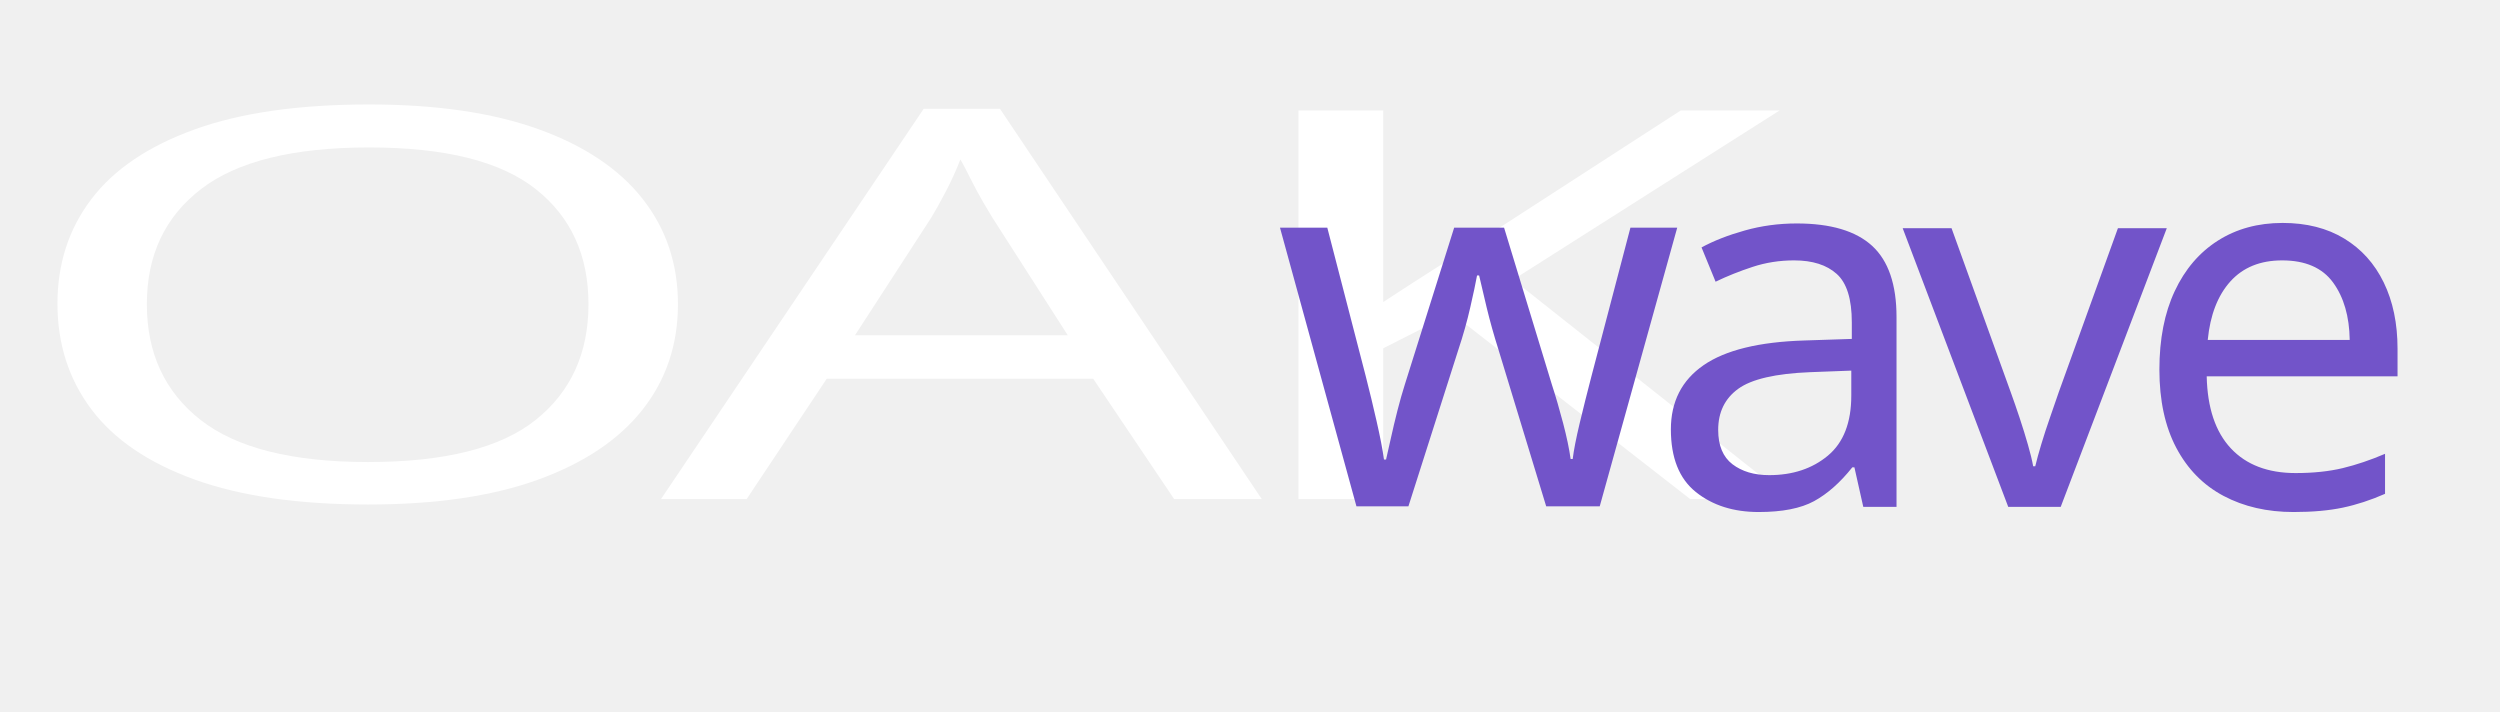
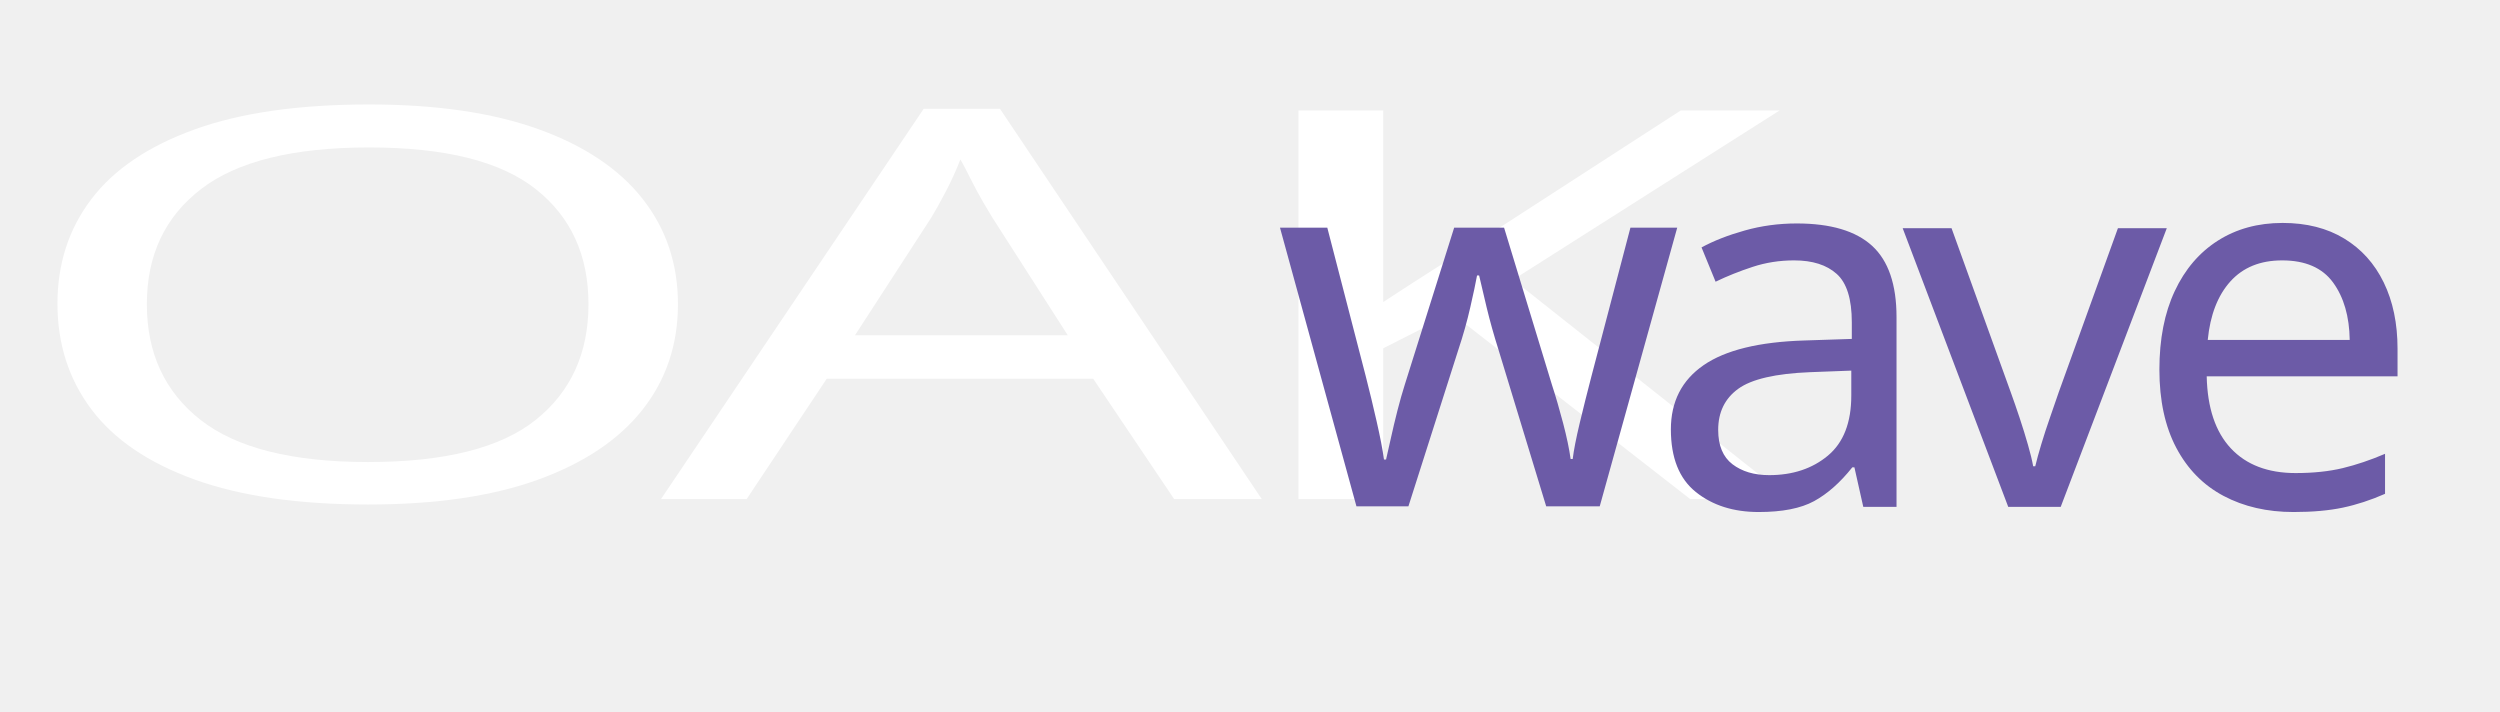
<svg xmlns="http://www.w3.org/2000/svg" version="1.1" id="Layer_1" x="0px" y="0px" viewBox="0 0 903.3 257.1" style="enable-background:new 0 0 903.3 257.1;" xml:space="preserve">
  <style type="text/css">
	.st0{fill:#FFFFFF;}
	.st1{font-family:'FjallaOne-Regular';}
	.st2{font-size:196.65px;}
	.st3{letter-spacing:-11.6;}
- 	.st4{fill:#7254C9;}
+ 	.st4{fill:#6c5ba7;}
	.st5{font-family:'NotoSans-Bold';}
	.st6{font-size:187.86px;}
	.st7{letter-spacing:-13;}
</style>
  <g id="Layer_2_1_">
    <g id="Layer_1-2">
      <text transform="matrix(1.73 0 0 1 0 180.3199)" class="st0 st1 st2 st3">OAK</text>
      <text transform="matrix(1 0 0 1 460.42 183.13)" class="st4 st5 st6 st7">wave</text>
    </g>
  </g>
</svg>
